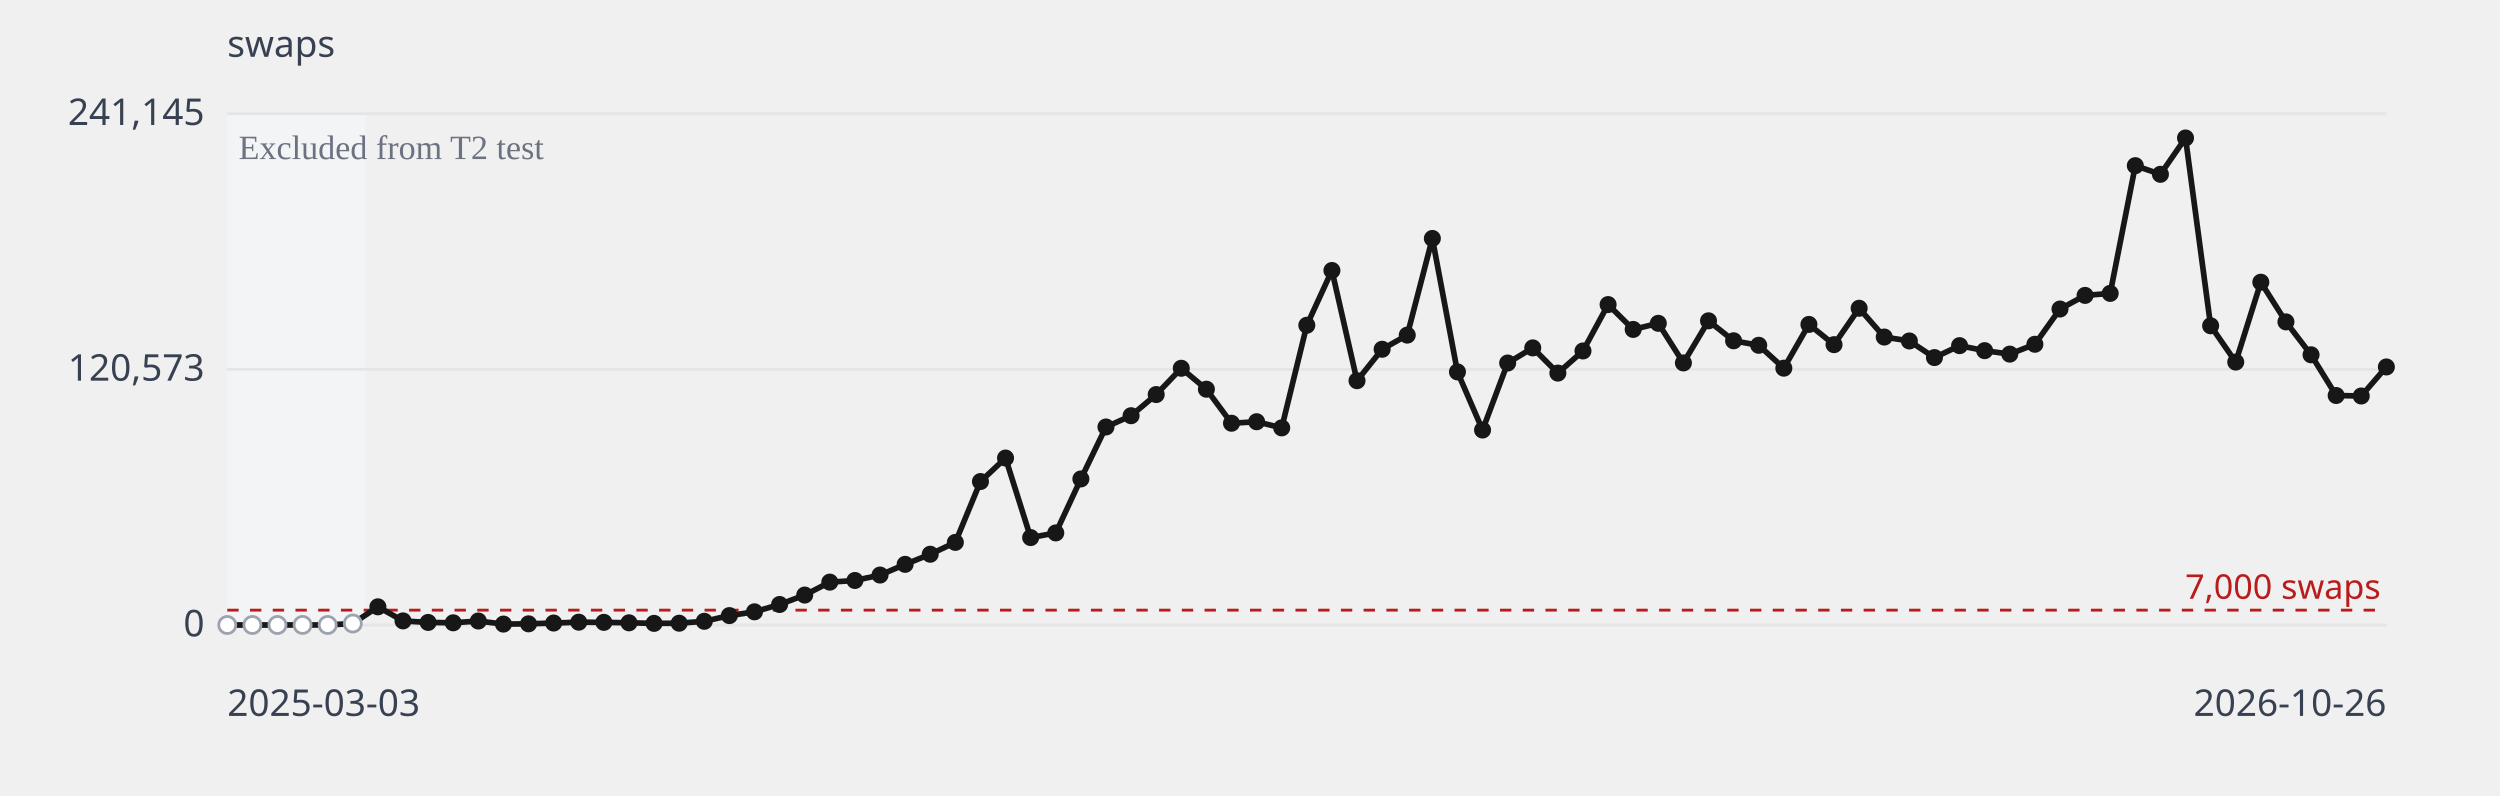
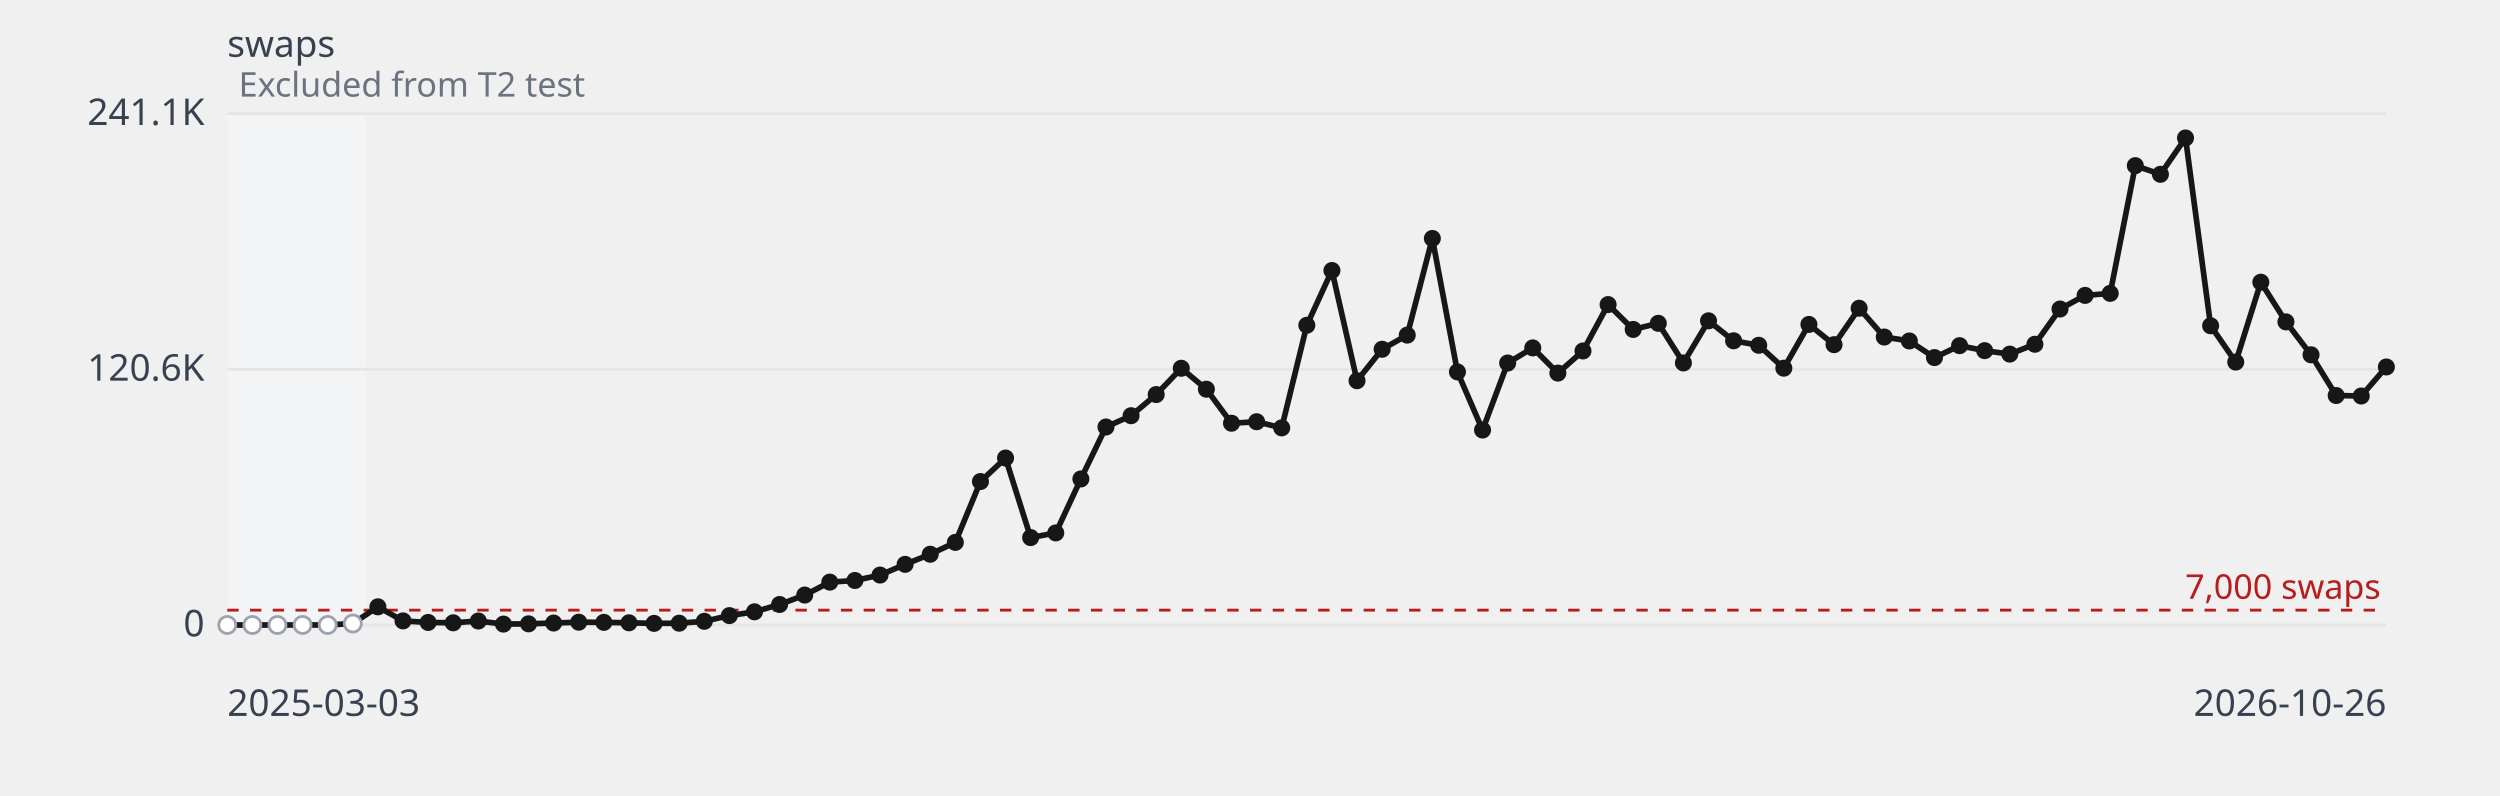
<svg xmlns="http://www.w3.org/2000/svg" viewBox="0 0 880 280" role="img" aria-label="Successful 1Click swaps per week">
  <rect x="80" y="40" width="48.60" height="180" fill="#f3f4f6" />
-   <text x="84" y="56" font-size="12" fill="#6b7280">Excluded from T2 test</text>
+   <text x="84" y="34" font-family="system-ui,sans-serif" font-size="12" fill="#6b7280">Excluded from T2 test</text>
  <g fill="none" stroke="#e5e5e5">
    <path d="M80 40H840 M80 130H840 M80 220H840" />
  </g>
  <g fill="#374151" font-family="system-ui,sans-serif" font-size="13">
-     <text x="72" y="44" text-anchor="end">241,145</text>
-     <text x="72" y="134" text-anchor="end">120,573</text>
+     <text x="72" y="44" text-anchor="end">241.1K</text>
+     <text x="72" y="134" text-anchor="end">120.6K</text>
    <text x="72" y="224" text-anchor="end">0</text>
    <text x="80" y="252">2025-03-03</text>
    <text x="840" y="252" text-anchor="end">2026-10-26</text>
    <text x="80" y="20">swaps</text>
  </g>
  <g font-family="system-ui,sans-serif">
    <path d="M80 214.77H840" stroke="#b91c1c" stroke-dasharray="4 4" />
    <text x="838" y="210.77" text-anchor="end" font-size="12" fill="#b91c1c">7,000 swaps</text>
  </g>
  <path d="M80.00,220.00 L88.84,220.00 L97.67,220.00 L106.51,219.98 L115.35,219.99 L124.19,219.48 L133.02,213.60 L141.86,218.56 L150.70,219.10 L159.53,219.23 L168.37,218.60 L177.21,219.68 L186.05,219.59 L194.88,219.31 L203.72,219.01 L212.56,219.07 L221.40,219.23 L230.23,219.43 L239.07,219.37 L247.91,218.70 L256.74,216.69 L265.58,215.36 L274.42,212.78 L283.26,209.46 L292.09,204.91 L300.93,204.33 L309.77,202.42 L318.60,198.65 L327.44,195.09 L336.28,190.92 L345.12,169.50 L353.95,161.23 L362.79,189.23 L371.63,187.59 L380.47,168.59 L389.30,150.30 L398.14,146.33 L406.98,138.88 L415.81,129.63 L424.65,137.00 L433.49,148.98 L442.33,148.45 L451.16,150.61 L460.00,114.49 L468.84,95.22 L477.67,134.01 L486.51,122.94 L495.35,117.96 L504.19,83.94 L513.02,130.91 L521.86,151.37 L530.70,127.78 L539.53,122.46 L548.37,131.33 L557.21,123.54 L566.05,107.21 L574.88,115.96 L583.72,113.81 L592.56,127.75 L601.40,112.93 L610.23,119.96 L619.07,121.54 L627.91,129.60 L636.74,114.20 L645.58,121.32 L654.42,108.51 L663.26,118.64 L672.09,120.02 L680.93,125.87 L689.77,121.67 L698.60,123.43 L707.44,124.65 L716.28,121.18 L725.12,108.78 L733.95,103.98 L742.79,103.27 L751.63,58.31 L760.47,61.36 L769.30,48.57 L778.14,114.67 L786.98,127.45 L795.81,99.34 L804.65,113.30 L813.49,124.89 L822.33,139.22 L831.16,139.39 L840.00,129.17 " fill="none" stroke="#171717" stroke-width="2" />
  <circle cx="80.00" cy="220.00" r="3" fill="#ffffff" stroke="#9ca3af" />
  <circle cx="88.84" cy="220.00" r="3" fill="#ffffff" stroke="#9ca3af" />
  <circle cx="97.67" cy="220.00" r="3" fill="#ffffff" stroke="#9ca3af" />
  <circle cx="106.51" cy="219.98" r="3" fill="#ffffff" stroke="#9ca3af" />
  <circle cx="115.35" cy="219.99" r="3" fill="#ffffff" stroke="#9ca3af" />
  <circle cx="124.19" cy="219.48" r="3" fill="#ffffff" stroke="#9ca3af" />
  <circle cx="133.02" cy="213.60" r="2.5" fill="#171717" stroke="#171717" />
  <circle cx="141.86" cy="218.56" r="2.5" fill="#171717" stroke="#171717" />
  <circle cx="150.70" cy="219.10" r="2.5" fill="#171717" stroke="#171717" />
  <circle cx="159.53" cy="219.23" r="2.5" fill="#171717" stroke="#171717" />
  <circle cx="168.37" cy="218.60" r="2.5" fill="#171717" stroke="#171717" />
  <circle cx="177.21" cy="219.68" r="2.5" fill="#171717" stroke="#171717" />
  <circle cx="186.05" cy="219.59" r="2.5" fill="#171717" stroke="#171717" />
  <circle cx="194.88" cy="219.31" r="2.5" fill="#171717" stroke="#171717" />
  <circle cx="203.72" cy="219.01" r="2.5" fill="#171717" stroke="#171717" />
  <circle cx="212.56" cy="219.07" r="2.5" fill="#171717" stroke="#171717" />
  <circle cx="221.40" cy="219.23" r="2.5" fill="#171717" stroke="#171717" />
  <circle cx="230.23" cy="219.43" r="2.5" fill="#171717" stroke="#171717" />
  <circle cx="239.07" cy="219.37" r="2.5" fill="#171717" stroke="#171717" />
  <circle cx="247.91" cy="218.70" r="2.5" fill="#171717" stroke="#171717" />
  <circle cx="256.74" cy="216.69" r="2.5" fill="#171717" stroke="#171717" />
  <circle cx="265.58" cy="215.36" r="2.5" fill="#171717" stroke="#171717" />
  <circle cx="274.42" cy="212.78" r="2.5" fill="#171717" stroke="#171717" />
  <circle cx="283.26" cy="209.46" r="2.5" fill="#171717" stroke="#171717" />
  <circle cx="292.09" cy="204.91" r="2.5" fill="#171717" stroke="#171717" />
  <circle cx="300.93" cy="204.33" r="2.5" fill="#171717" stroke="#171717" />
  <circle cx="309.77" cy="202.42" r="2.5" fill="#171717" stroke="#171717" />
  <circle cx="318.60" cy="198.65" r="2.5" fill="#171717" stroke="#171717" />
  <circle cx="327.44" cy="195.09" r="2.5" fill="#171717" stroke="#171717" />
  <circle cx="336.28" cy="190.92" r="2.5" fill="#171717" stroke="#171717" />
  <circle cx="345.12" cy="169.50" r="2.5" fill="#171717" stroke="#171717" />
  <circle cx="353.95" cy="161.23" r="2.5" fill="#171717" stroke="#171717" />
  <circle cx="362.79" cy="189.23" r="2.5" fill="#171717" stroke="#171717" />
  <circle cx="371.63" cy="187.59" r="2.5" fill="#171717" stroke="#171717" />
  <circle cx="380.47" cy="168.59" r="2.5" fill="#171717" stroke="#171717" />
  <circle cx="389.30" cy="150.30" r="2.5" fill="#171717" stroke="#171717" />
  <circle cx="398.14" cy="146.33" r="2.5" fill="#171717" stroke="#171717" />
  <circle cx="406.98" cy="138.88" r="2.5" fill="#171717" stroke="#171717" />
  <circle cx="415.81" cy="129.63" r="2.5" fill="#171717" stroke="#171717" />
  <circle cx="424.65" cy="137.00" r="2.5" fill="#171717" stroke="#171717" />
  <circle cx="433.49" cy="148.98" r="2.5" fill="#171717" stroke="#171717" />
  <circle cx="442.33" cy="148.45" r="2.5" fill="#171717" stroke="#171717" />
  <circle cx="451.16" cy="150.61" r="2.5" fill="#171717" stroke="#171717" />
  <circle cx="460.00" cy="114.49" r="2.5" fill="#171717" stroke="#171717" />
  <circle cx="468.84" cy="95.22" r="2.5" fill="#171717" stroke="#171717" />
  <circle cx="477.67" cy="134.01" r="2.5" fill="#171717" stroke="#171717" />
  <circle cx="486.51" cy="122.94" r="2.5" fill="#171717" stroke="#171717" />
  <circle cx="495.35" cy="117.96" r="2.5" fill="#171717" stroke="#171717" />
  <circle cx="504.19" cy="83.94" r="2.5" fill="#171717" stroke="#171717" />
  <circle cx="513.02" cy="130.91" r="2.5" fill="#171717" stroke="#171717" />
  <circle cx="521.86" cy="151.37" r="2.5" fill="#171717" stroke="#171717" />
  <circle cx="530.70" cy="127.78" r="2.5" fill="#171717" stroke="#171717" />
  <circle cx="539.53" cy="122.46" r="2.5" fill="#171717" stroke="#171717" />
  <circle cx="548.37" cy="131.33" r="2.5" fill="#171717" stroke="#171717" />
  <circle cx="557.21" cy="123.54" r="2.5" fill="#171717" stroke="#171717" />
  <circle cx="566.05" cy="107.21" r="2.5" fill="#171717" stroke="#171717" />
  <circle cx="574.88" cy="115.96" r="2.5" fill="#171717" stroke="#171717" />
  <circle cx="583.72" cy="113.81" r="2.5" fill="#171717" stroke="#171717" />
  <circle cx="592.56" cy="127.75" r="2.5" fill="#171717" stroke="#171717" />
  <circle cx="601.40" cy="112.93" r="2.5" fill="#171717" stroke="#171717" />
  <circle cx="610.23" cy="119.96" r="2.5" fill="#171717" stroke="#171717" />
  <circle cx="619.07" cy="121.54" r="2.5" fill="#171717" stroke="#171717" />
  <circle cx="627.91" cy="129.60" r="2.5" fill="#171717" stroke="#171717" />
  <circle cx="636.74" cy="114.20" r="2.5" fill="#171717" stroke="#171717" />
  <circle cx="645.58" cy="121.32" r="2.5" fill="#171717" stroke="#171717" />
  <circle cx="654.42" cy="108.51" r="2.5" fill="#171717" stroke="#171717" />
  <circle cx="663.26" cy="118.64" r="2.5" fill="#171717" stroke="#171717" />
  <circle cx="672.09" cy="120.02" r="2.5" fill="#171717" stroke="#171717" />
  <circle cx="680.93" cy="125.87" r="2.5" fill="#171717" stroke="#171717" />
  <circle cx="689.77" cy="121.67" r="2.5" fill="#171717" stroke="#171717" />
  <circle cx="698.60" cy="123.43" r="2.5" fill="#171717" stroke="#171717" />
  <circle cx="707.44" cy="124.65" r="2.5" fill="#171717" stroke="#171717" />
  <circle cx="716.28" cy="121.18" r="2.5" fill="#171717" stroke="#171717" />
  <circle cx="725.12" cy="108.78" r="2.5" fill="#171717" stroke="#171717" />
  <circle cx="733.95" cy="103.98" r="2.5" fill="#171717" stroke="#171717" />
  <circle cx="742.79" cy="103.27" r="2.5" fill="#171717" stroke="#171717" />
  <circle cx="751.63" cy="58.31" r="2.5" fill="#171717" stroke="#171717" />
  <circle cx="760.47" cy="61.36" r="2.5" fill="#171717" stroke="#171717" />
  <circle cx="769.30" cy="48.57" r="2.5" fill="#171717" stroke="#171717" />
  <circle cx="778.14" cy="114.67" r="2.5" fill="#171717" stroke="#171717" />
  <circle cx="786.98" cy="127.45" r="2.5" fill="#171717" stroke="#171717" />
  <circle cx="795.81" cy="99.34" r="2.5" fill="#171717" stroke="#171717" />
  <circle cx="804.65" cy="113.30" r="2.5" fill="#171717" stroke="#171717" />
  <circle cx="813.49" cy="124.89" r="2.5" fill="#171717" stroke="#171717" />
  <circle cx="822.33" cy="139.22" r="2.5" fill="#171717" stroke="#171717" />
  <circle cx="831.16" cy="139.39" r="2.5" fill="#171717" stroke="#171717" />
  <circle cx="840.00" cy="129.17" r="2.5" fill="#171717" stroke="#171717" />
</svg>
